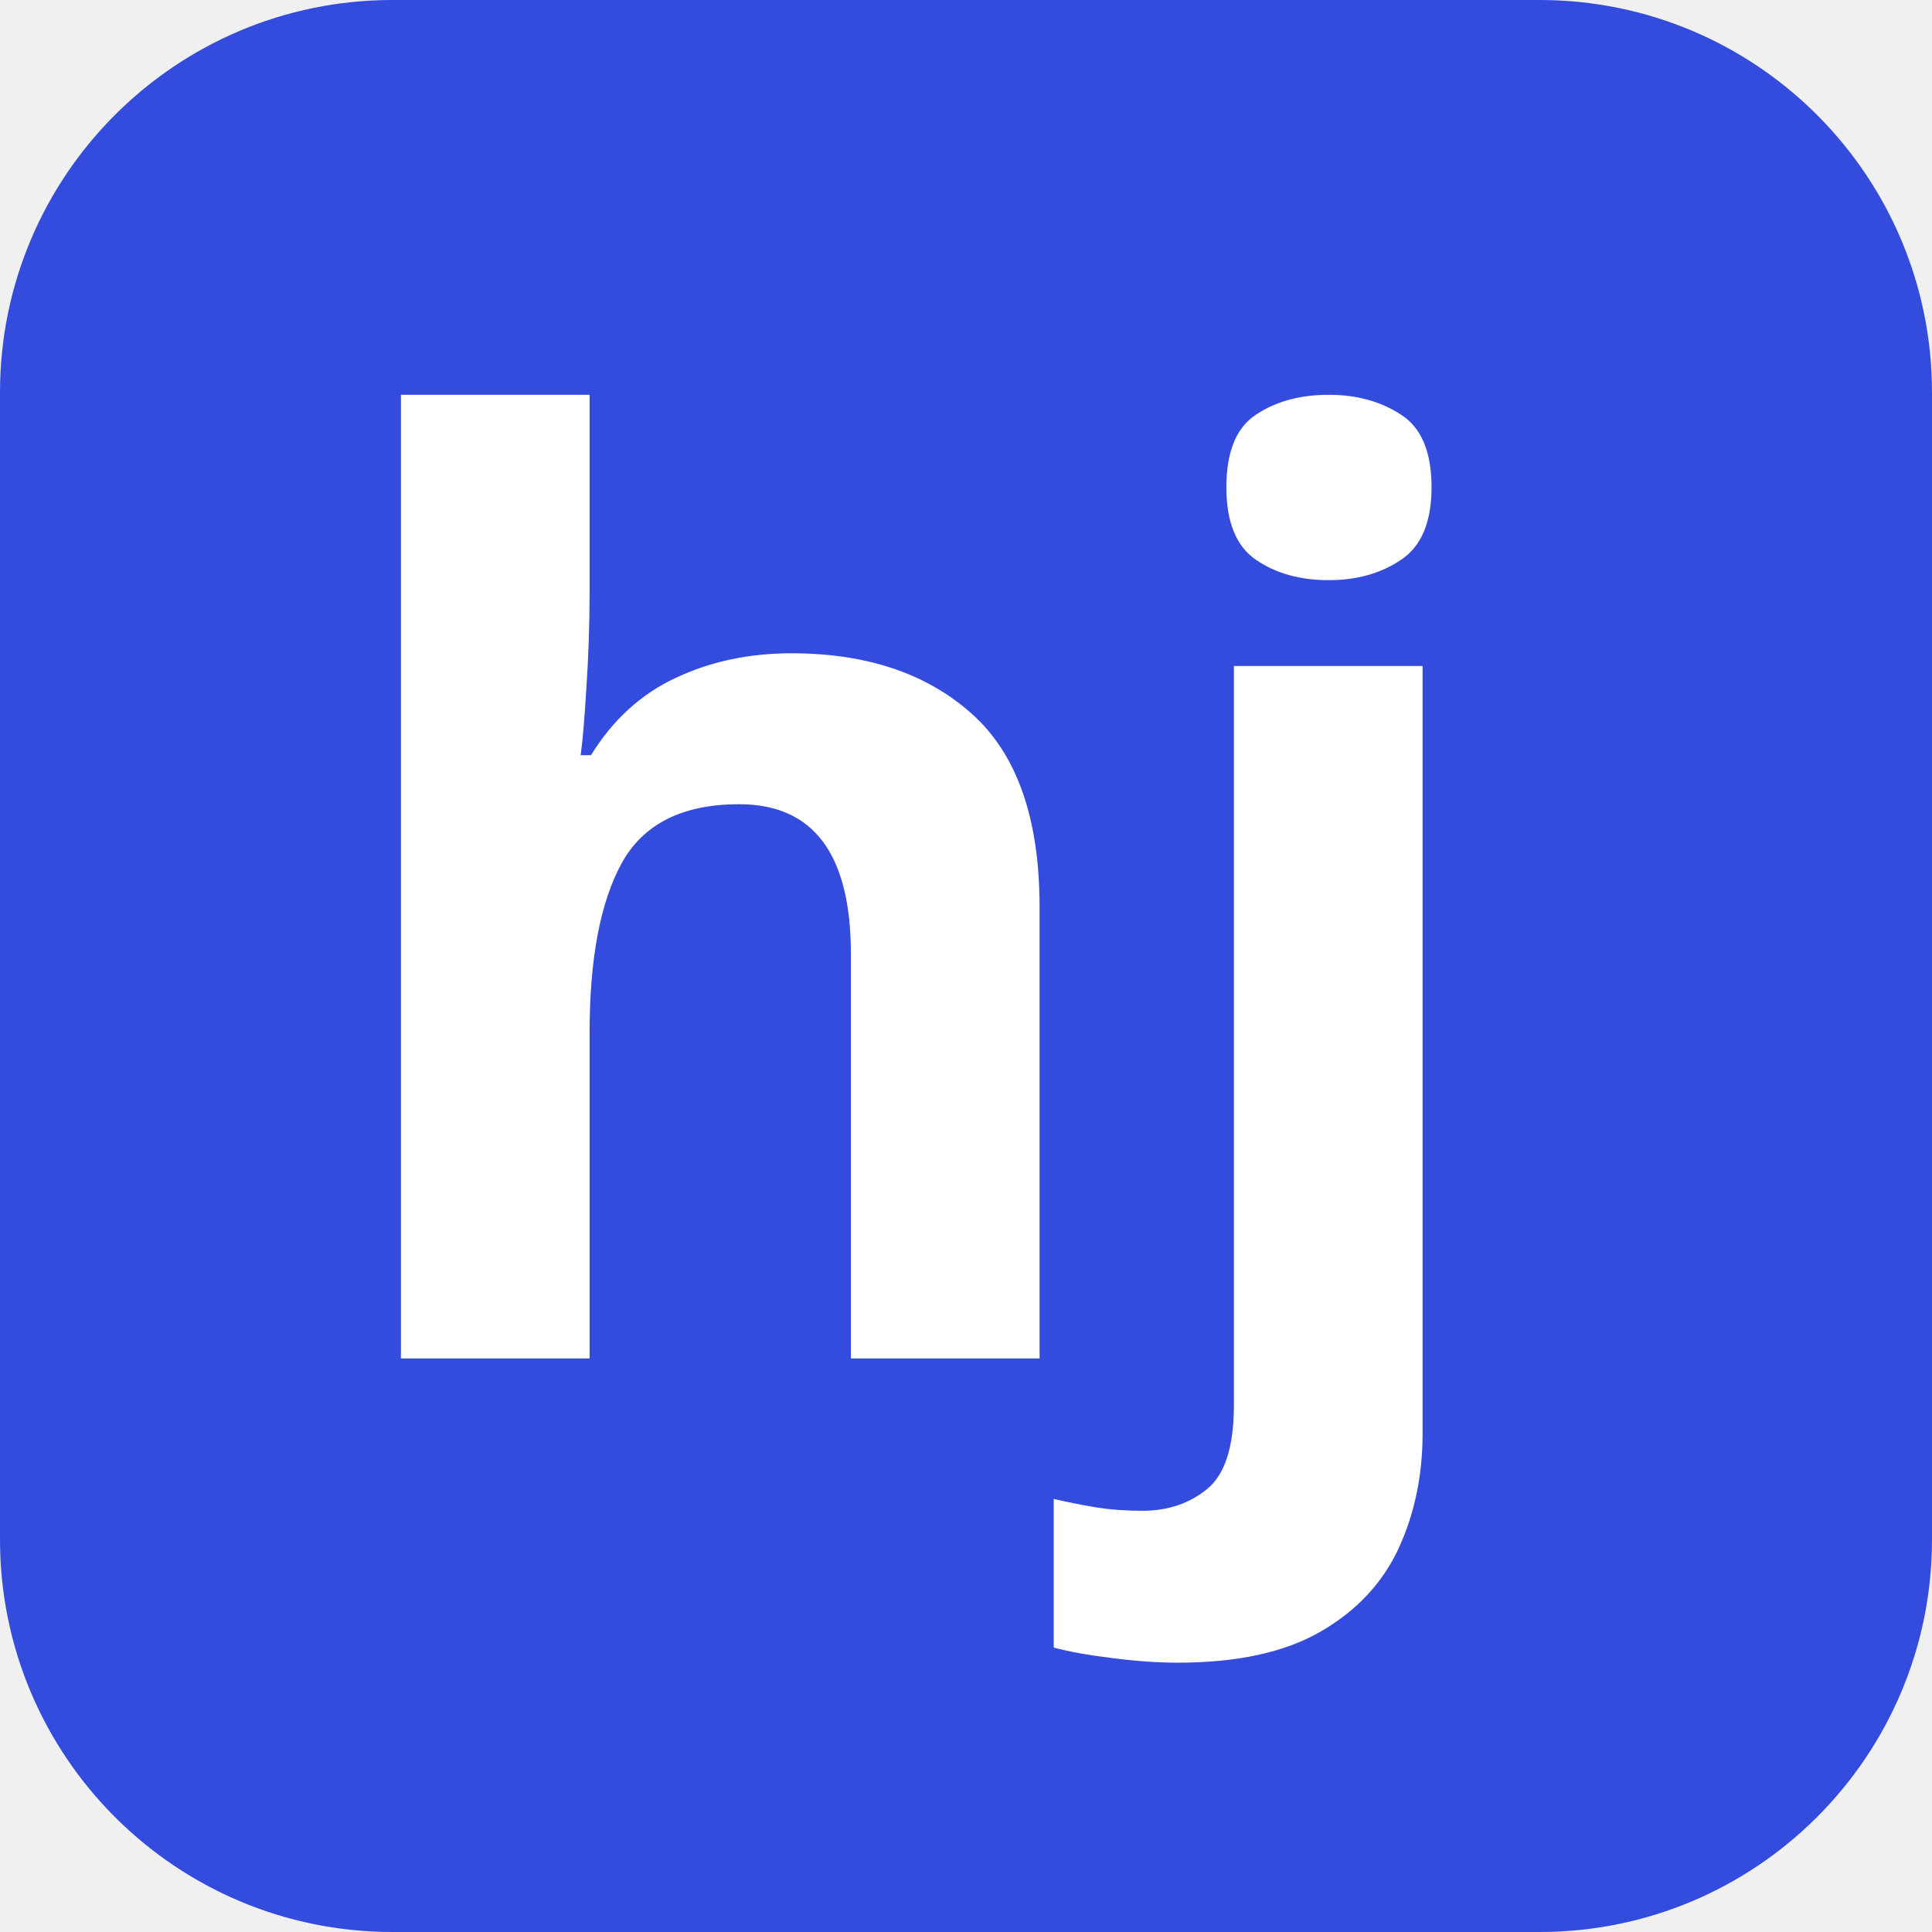
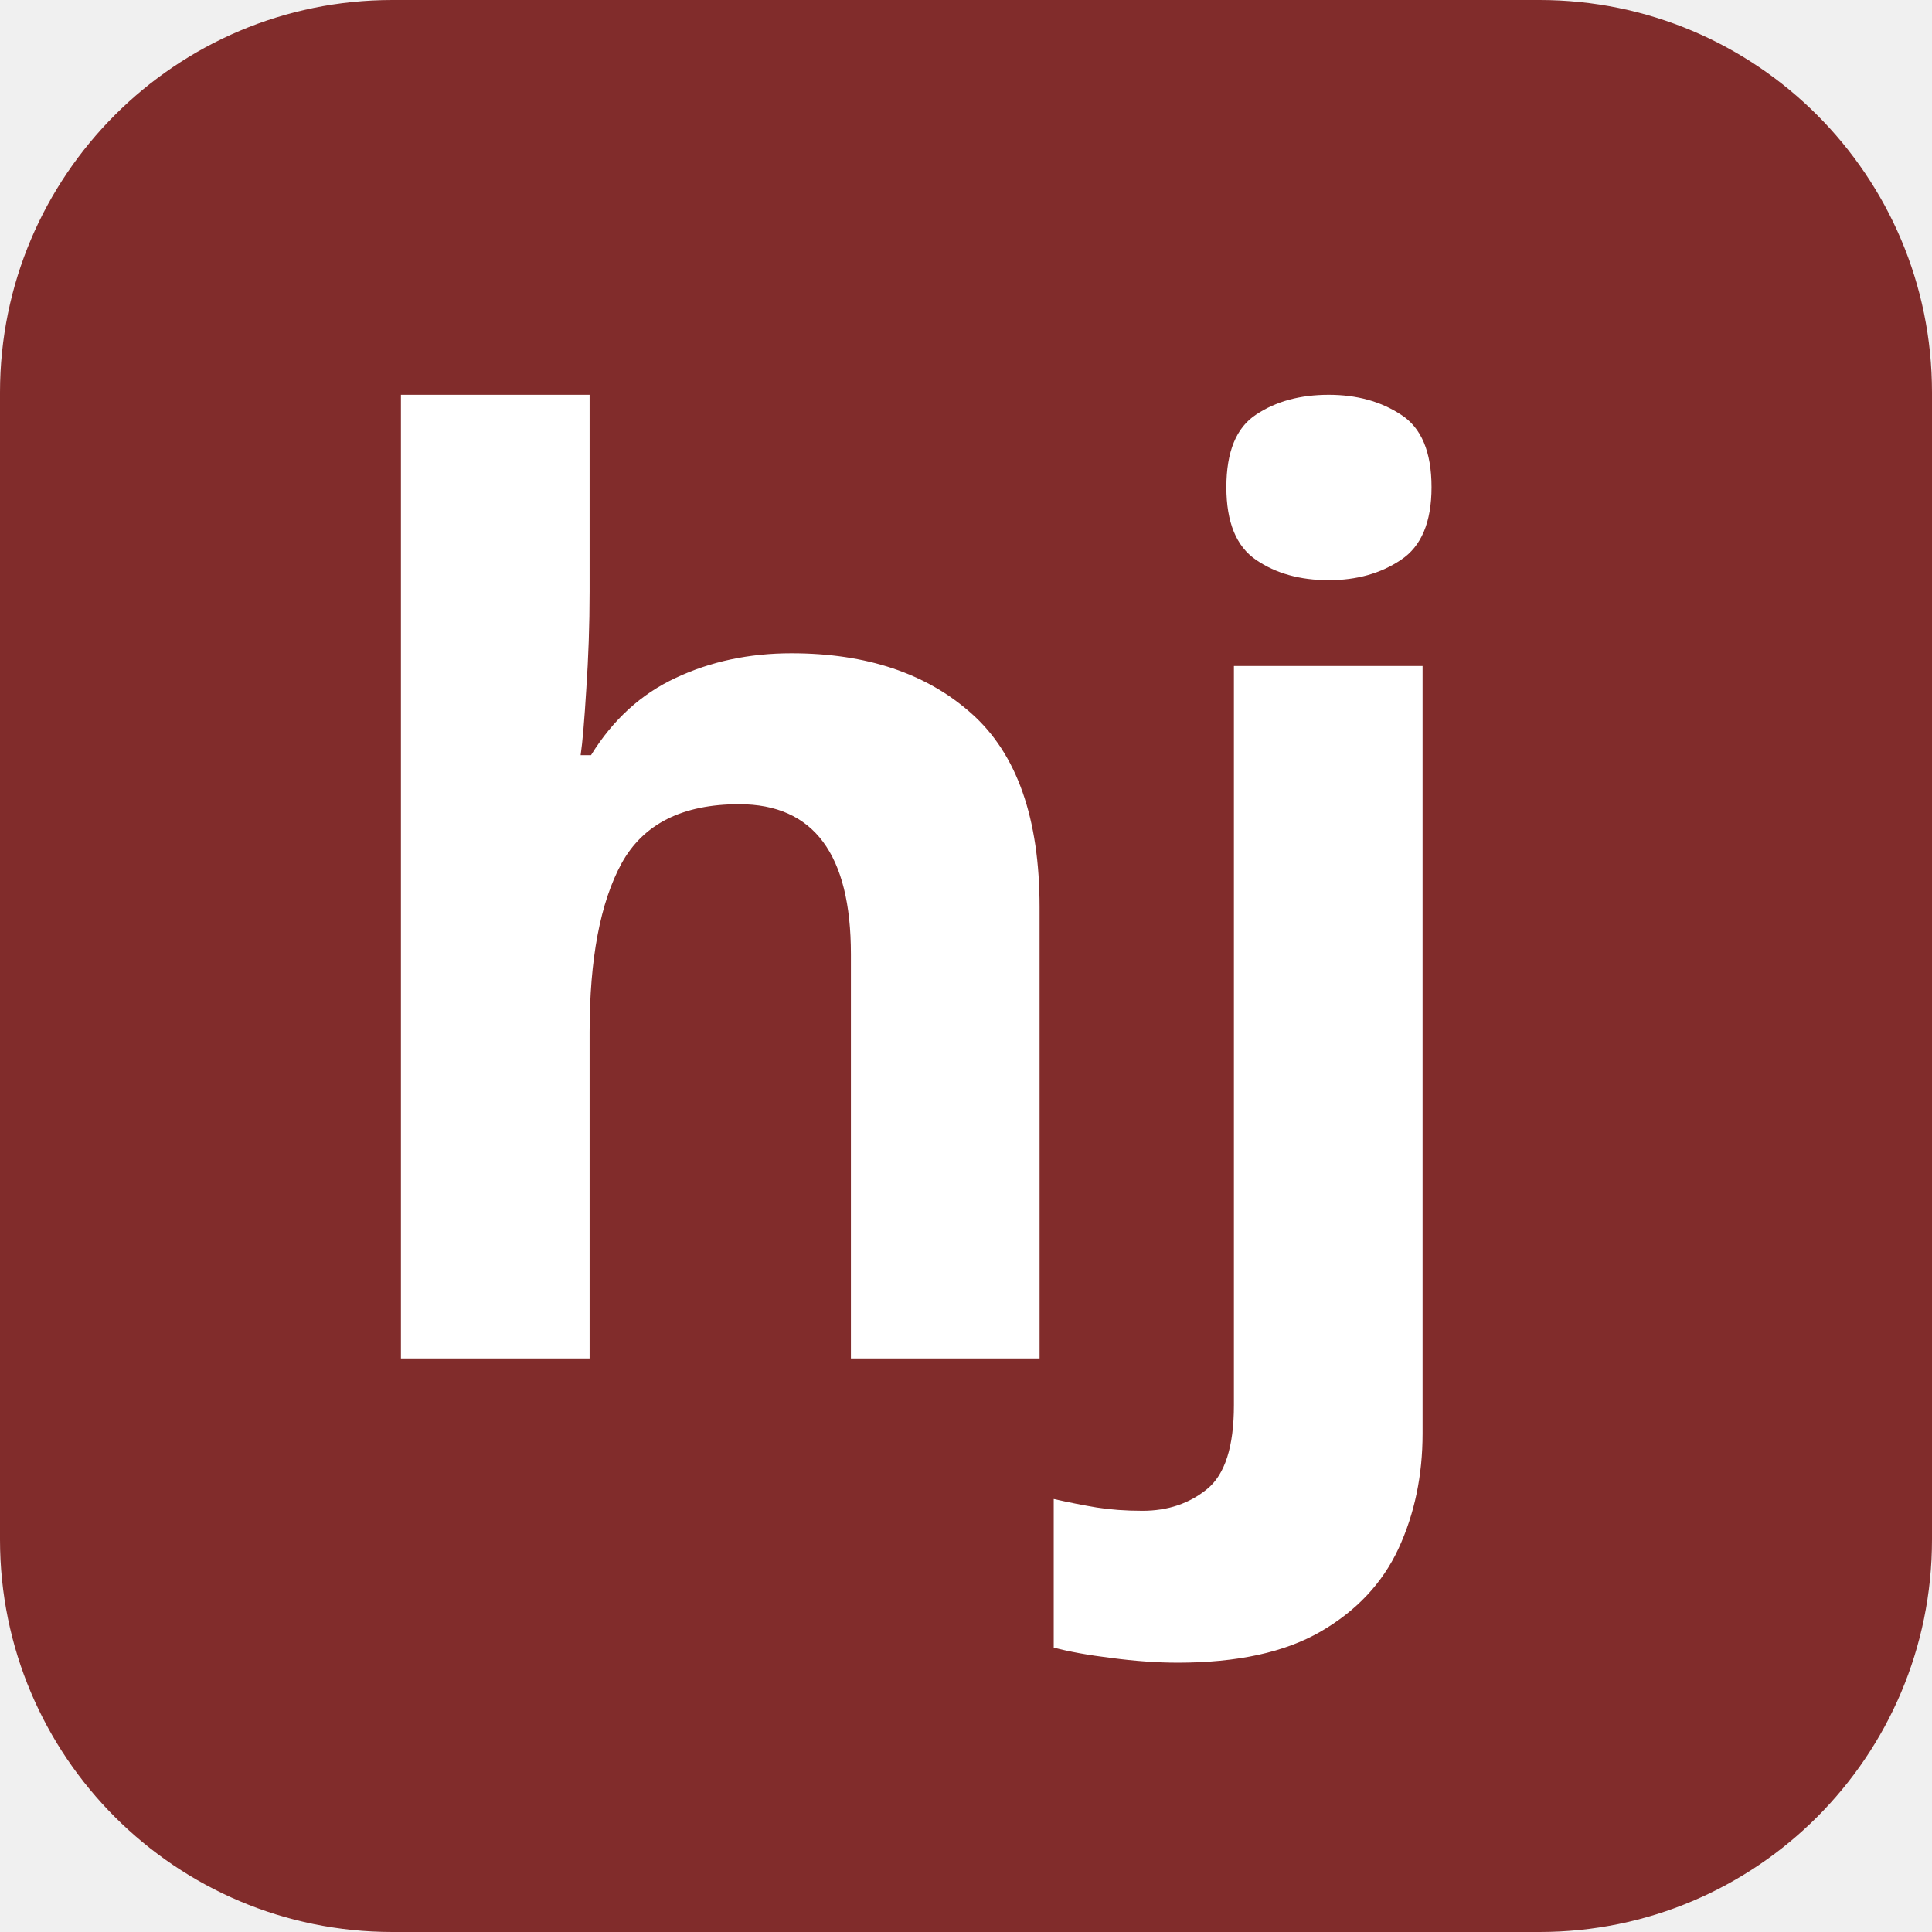
<svg xmlns="http://www.w3.org/2000/svg" viewBox="0 0 64 64">
-   <rect width="64" height="64" rx="13" fill="#344cdd" />
+   <rect width="64" height="64" rx="13" fill="#812c2b" />
  <text x="10" y="45" font-size="42" font-weight="bold" font-family="sans-serif" fill="white">hj</text>
</svg>
